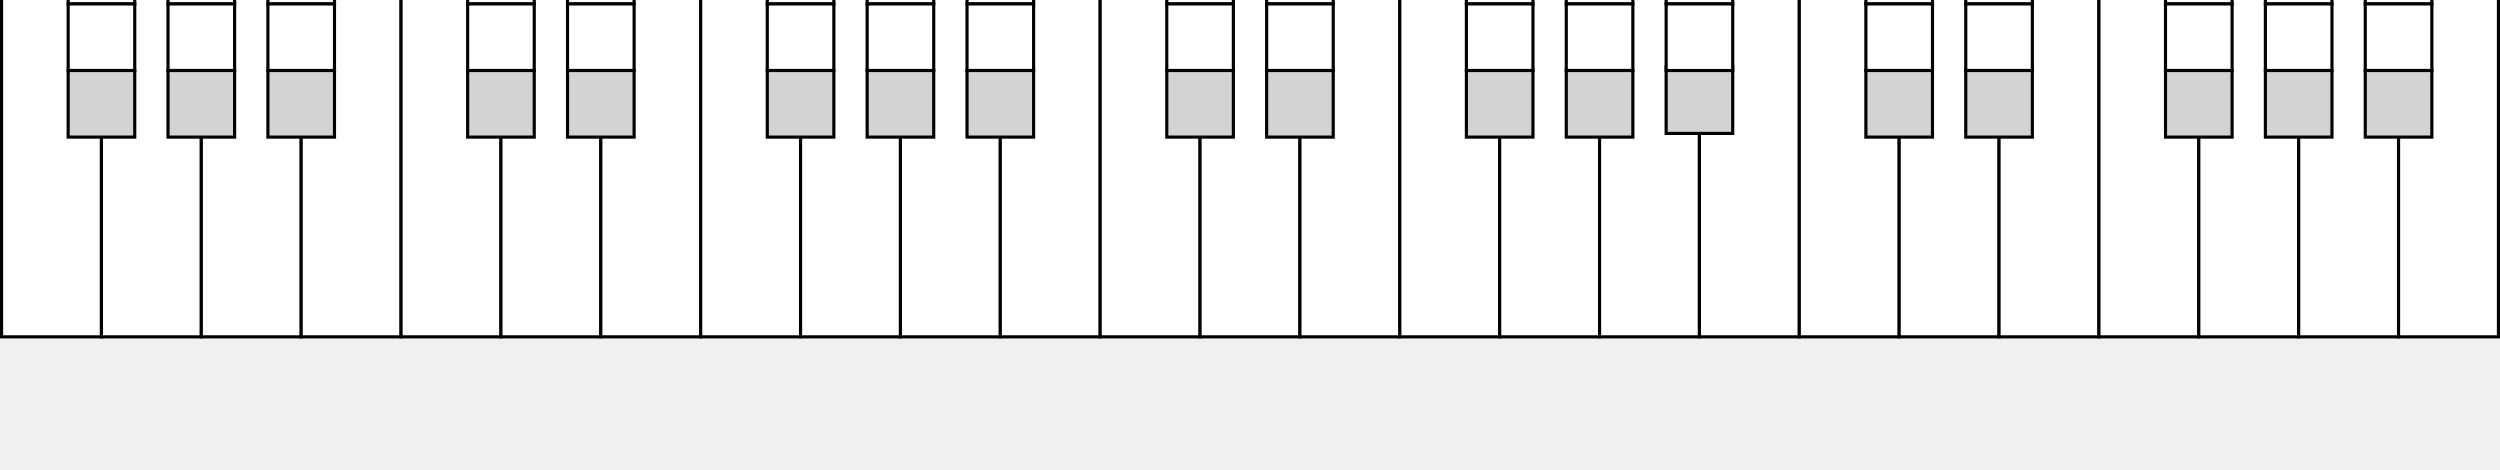
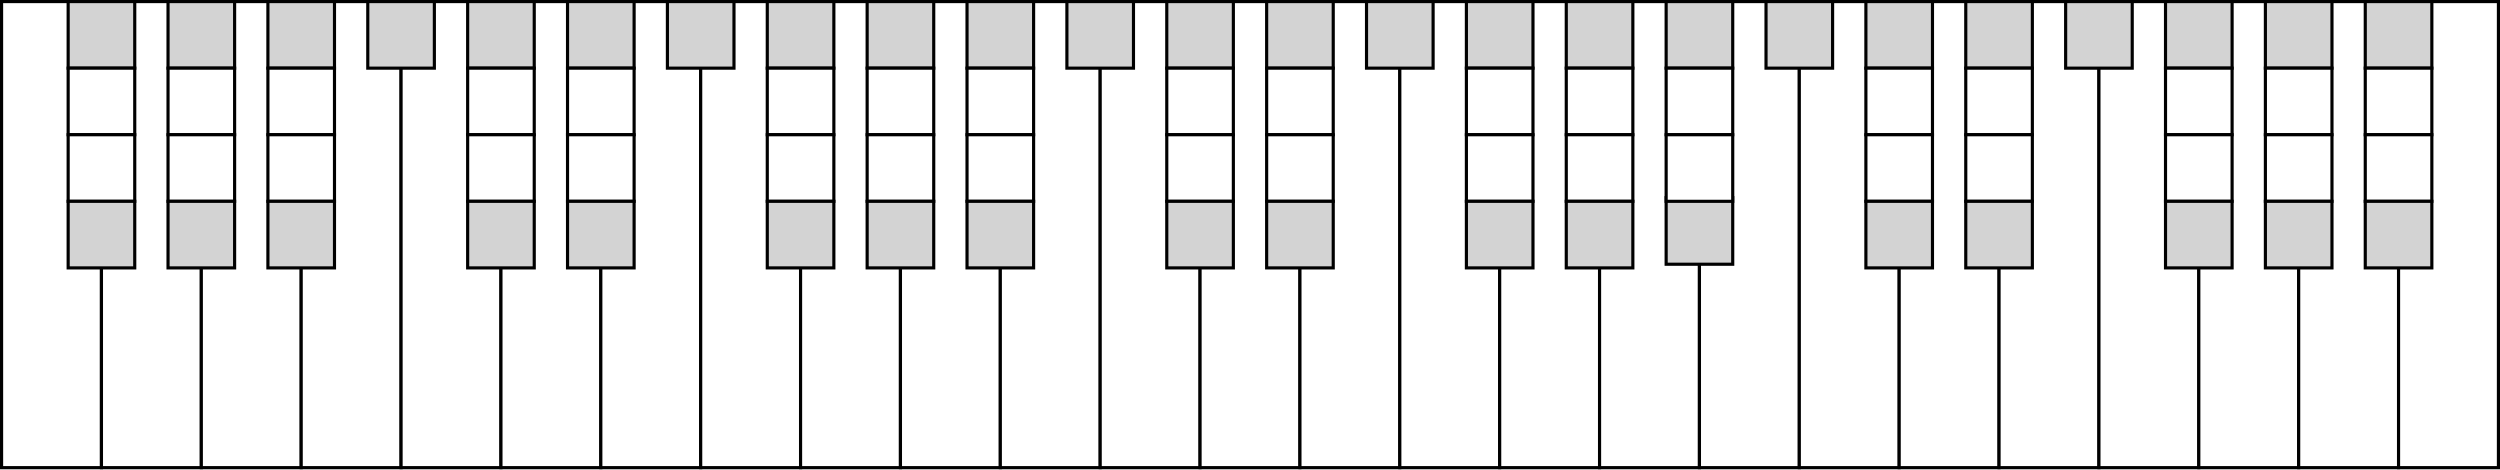
- <svg xmlns="http://www.w3.org/2000/svg" version="1.1" viewBox="0 0 794.75 149.167" height="149.167mm" width="100%">
-   <rect id="key-0" style="fill:white;stroke:black" width="31.75" height="148.167" x="0.5" y="-41.083" />
-   <rect id="key-5" style="fill:white;stroke:black" width="31.75" height="148.167" x="32.25" y="-41.083" />
-   <rect id="key-10" style="fill:white;stroke:black" width="31.75" height="148.167" x="64" y="-41.083" />
-   <rect id="key-15" style="fill:white;stroke:black" width="31.75" height="148.167" x="95.75" y="-41.083" />
-   <rect id="key-17" style="fill:white;stroke:black" width="31.75" height="148.167" x="127.5" y="-41.083" />
-   <rect id="key-22" style="fill:white;stroke:black" width="31.75" height="148.167" x="159.25" y="-41.083" />
-   <rect id="key-27" style="fill:white;stroke:black" width="31.75" height="148.167" x="191" y="-41.083" />
-   <rect id="key-29" style="fill:white;stroke:black" width="31.75" height="148.167" x="222.75" y="-41.083" />
-   <rect id="key-34" style="fill:white;stroke:black" width="31.75" height="148.167" x="254.5" y="-41.083" />
-   <rect style="fill:white;stroke:black" id="key-39" width="31.75" height="148.167" x="286.25" y="-41.083" />
-   <rect style="fill:white;stroke:black" id="key-44" width="31.75" height="148.167" x="318" y="-41.083" />
-   <rect style="fill:white;stroke:black" id="key-46" width="31.75" height="148.167" x="349.75" y="-41.083" />
-   <rect style="fill:white;stroke:black" id="key-51" width="31.75" height="148.167" x="381.5" y="-41.083" />
-   <rect style="fill:white;stroke:black" id="key-56" width="31.75" height="148.167" x="413.25" y="-41.083" />
-   <rect style="fill:white;stroke:black" id="key-58" width="31.75" height="148.167" x="445" y="-41.083" />
-   <rect style="fill:white;stroke:black" id="key-63" width="31.75" height="148.167" x="476.75" y="-41.083" />
-   <rect style="fill:white;stroke:black" id="key-68" width="31.75" height="148.167" x="508.5" y="-41.083" />
-   <rect style="fill:white;stroke:black" id="key-73" width="31.75" height="148.167" x="540.25" y="-41.083" />
-   <rect style="fill:white;stroke:black" id="key-75" width="31.75" height="148.167" x="572" y="-41.083" />
-   <rect style="fill:white;stroke:black" id="key-80" width="31.75" height="148.167" x="603.75" y="-41.083" />
-   <rect style="fill:white;stroke:black" id="key-85" width="31.75" height="148.167" x="635.5" y="-41.083" />
-   <rect style="fill:white;stroke:black" id="key-87" width="31.75" height="148.167" x="667.25" y="-41.083" />
-   <rect style="fill:white;stroke:black" id="key-92" width="31.75" height="148.167" x="699" y="-41.083" />
-   <rect style="fill:white;stroke:black" id="key-97" width="31.75" height="148.167" x="730.75" y="-41.083" />
-   <rect style="fill:white;stroke:black" id="key-102" width="31.75" height="148.167" x="762.5" y="-41.083" />
-   <rect style="fill:lightGray;stroke:black" id="key-4" width="21.167" height="21.167" x="21.667" y="-41.083" />
-   <rect style="fill:white;stroke:black" id="key-3" width="21.167" height="21.167" x="21.667" y="-19.917" />
-   <rect style="fill:white;stroke:black" id="key-2" width="21.167" height="21.167" x="21.667" y="1.25" />
-   <rect style="fill:lightGray;stroke:black" id="key-1" width="21.167" height="21.167" x="21.667" y="22.417" />
-   <rect style="fill:lightGray;stroke:black" id="key-9" width="21.167" height="21.167" x="53.417" y="-41.083" />
-   <rect style="fill:white;stroke:black" id="key-8" width="21.167" height="21.167" x="53.417" y="-19.917" />
-   <rect style="fill:white;stroke:black" id="key-7" width="21.167" height="21.167" x="53.417" y="1.25" />
-   <rect style="fill:lightGray;stroke:black" id="key-6" width="21.167" height="21.167" x="53.417" y="22.417" />
-   <rect style="fill:lightGray;stroke:black" id="key-14" width="21.167" height="21.167" x="85.167" y="-41.083" />
-   <rect style="fill:white;stroke:black" id="key-13" width="21.167" height="21.167" x="85.167" y="-19.917" />
-   <rect style="fill:white;stroke:black" id="key-12" width="21.167" height="21.167" x="85.167" y="1.25" />
-   <rect style="fill:lightGray;stroke:black" id="key-11" width="21.167" height="21.167" x="85.167" y="22.417" />
-   <rect style="fill:lightGray;stroke:black" id="key-21" width="21.167" height="21.167" x="148.667" y="-41.083" />
-   <rect style="fill:white;stroke:black" id="key-20" width="21.167" height="21.167" x="148.667" y="-19.917" />
-   <rect style="fill:white;stroke:black" id="key-19" width="21.167" height="21.167" x="148.667" y="1.25" />
-   <rect style="fill:lightGray;stroke:black" id="key-18" width="21.167" height="21.167" x="148.667" y="22.417" />
-   <rect style="fill:lightGray;stroke:black" id="key-26" width="21.167" height="21.167" x="180.417" y="-41.083" />
-   <rect style="fill:white;stroke:black" id="key-25" width="21.167" height="21.167" x="180.417" y="-19.917" />
-   <rect style="fill:white;stroke:black" id="key-24" width="21.167" height="21.167" x="180.417" y="1.25" />
-   <rect style="fill:lightGray;stroke:black" id="key-23" width="21.167" height="21.167" x="180.417" y="22.417" />
-   <rect style="fill:lightGray;stroke:black" y="-41.083" x="116.917" height="21.167" width="21.167" id="key-16" />
-   <rect style="fill:lightGray;stroke:black" y="-41.083" x="212.167" height="21.167" width="21.167" id="key-28" />
-   <rect style="fill:lightGray;stroke:black" y="-41.083" x="339.167" height="21.167" width="21.167" id="key-45" />
-   <rect style="fill:lightGray;stroke:black" id="key-33" width="21.167" height="21.167" x="243.917" y="-41.083" />
-   <rect style="fill:white;stroke:black" id="key-32" width="21.167" height="21.167" x="243.917" y="-19.917" />
-   <rect style="fill:white;stroke:black" id="key-31" width="21.167" height="21.167" x="243.917" y="1.25" />
-   <rect style="fill:lightGray;stroke:black" id="key-30" width="21.167" height="21.167" x="243.917" y="22.417" />
-   <rect style="fill:lightGray;stroke:black" id="key-38" width="21.167" height="21.167" x="275.667" y="-41.083" />
-   <rect style="fill:white;stroke:black" id="key-37" width="21.167" height="21.167" x="275.667" y="-19.917" />
-   <rect style="fill:white;stroke:black" id="key-36" width="21.167" height="21.167" x="275.667" y="1.25" />
-   <rect style="fill:lightGray;stroke:black" id="key-35" width="21.167" height="21.167" x="275.667" y="22.417" />
-   <rect style="fill:lightGray;stroke:black" id="key-43" width="21.167" height="21.167" x="307.417" y="-41.083" />
-   <rect style="fill:white;stroke:black" id="key-42" width="21.167" height="21.167" x="307.417" y="-19.917" />
-   <rect style="fill:white;stroke:black" id="key-41" width="21.167" height="21.167" x="307.417" y="1.25" />
-   <rect style="fill:lightGray;stroke:black" id="key-40" width="21.167" height="21.167" x="307.417" y="22.417" />
-   <rect style="fill:lightGray;stroke:black" id="key-62" width="21.167" height="21.167" x="466.167" y="-41.083" />
-   <rect style="fill:white;stroke:black" id="key-61" width="21.167" height="21.167" x="466.167" y="-19.917" />
-   <rect style="fill:white;stroke:black" id="key-60" width="21.167" height="21.167" x="466.167" y="1.25" />
-   <rect style="fill:lightGray;stroke:black" id="key-59" width="21.167" height="21.167" x="466.167" y="22.417" />
-   <rect style="fill:lightGray;stroke:black" id="key-67" width="21.167" height="21.167" x="497.917" y="-41.083" />
-   <rect style="fill:white;stroke:black" id="key-66" width="21.167" height="21.167" x="497.917" y="-19.917" />
-   <rect style="fill:white;stroke:black" id="key-65" width="21.167" height="21.167" x="497.917" y="1.25" />
-   <rect style="fill:lightGray;stroke:black" id="key-64" width="21.167" height="21.167" x="497.917" y="22.417" />
-   <rect style="fill:lightGray;stroke:black" id="key-72" width="21.167" height="21.167" x="529.667" y="-41.083" />
-   <rect style="fill:white;stroke:black" id="key-71" width="21.167" height="21.167" x="529.667" y="-19.917" />
-   <rect style="fill:lightGray;stroke:black" id="key-69" width="21.167" height="21.167" x="529.667" y="21.25" />
-   <rect style="fill:white;stroke:black" id="key-70" width="21.167" height="21.167" x="529.667" y="1.25" />
-   <rect style="fill:lightGray;stroke:black" id="key-50" width="21.167" height="21.167" x="370.917" y="-41.083" />
-   <rect style="fill:white;stroke:black" id="key-49" width="21.167" height="21.167" x="370.917" y="-19.917" />
-   <rect style="fill:white;stroke:black" id="key-48" width="21.167" height="21.167" x="370.917" y="1.25" />
-   <rect style="fill:lightGray;stroke:black" id="key-47" width="21.167" height="21.167" x="370.917" y="22.417" />
-   <rect style="fill:lightGray;stroke:black" id="key-55" width="21.167" height="21.167" x="402.667" y="-41.083" />
-   <rect style="fill:white;stroke:black" id="key-54" width="21.167" height="21.167" x="402.667" y="-19.917" />
-   <rect style="fill:white;stroke:black" id="key-53" width="21.167" height="21.167" x="402.667" y="1.25" />
-   <rect style="fill:lightGray;stroke:black" id="key-52" width="21.167" height="21.167" x="402.667" y="22.417" />
-   <rect style="fill:lightGray;stroke:black" y="-41.083" x="434.417" height="21.167" width="21.167" id="key-57" />
-   <rect style="fill:lightGray;stroke:black" y="-41.083" x="561.417" height="21.167" width="21.167" id="key-74" />
-   <rect style="fill:lightGray;stroke:black" id="key-91" width="21.167" height="21.167" x="688.417" y="-41.083" />
-   <rect style="fill:white;stroke:black" id="key-90" width="21.167" height="21.167" x="688.417" y="-19.917" />
-   <rect style="fill:white;stroke:black" id="key-89" width="21.167" height="21.167" x="688.417" y="1.25" />
-   <rect style="fill:lightGray;stroke:black" id="key-88" width="21.167" height="21.167" x="688.417" y="22.417" />
-   <rect style="fill:lightGray;stroke:black" id="key-96" width="21.167" height="21.167" x="720.167" y="-41.083" />
-   <rect style="fill:white;stroke:black" id="key-95" width="21.167" height="21.167" x="720.167" y="-19.917" />
-   <rect style="fill:white;stroke:black" id="key-94" width="21.167" height="21.167" x="720.167" y="1.25" />
-   <rect style="fill:lightGray;stroke:black" id="key-93" width="21.167" height="21.167" x="720.167" y="22.417" />
-   <rect style="fill:lightGray;stroke:black" id="key-101" width="21.167" height="21.167" x="751.917" y="-41.083" />
-   <rect style="fill:white;stroke:black" id="key-100" width="21.167" height="21.167" x="751.917" y="-19.917" />
-   <rect style="fill:white;stroke:black" id="key-99" width="21.167" height="21.167" x="751.917" y="1.25" />
-   <rect style="fill:lightGray;stroke:black" id="key-98" width="21.167" height="21.167" x="751.917" y="22.417" />
-   <rect style="fill:lightGray;stroke:black" y="-41.083" x="656.667" height="21.167" width="21.167" id="key-86" />
-   <rect style="fill:lightGray;stroke:black" id="key-79" width="21.167" height="21.167" x="593.167" y="-41.083" />
-   <rect style="fill:white;stroke:black" id="key-78" width="21.167" height="21.167" x="593.167" y="-19.917" />
-   <rect style="fill:white;stroke:black" id="key-77" width="21.167" height="21.167" x="593.167" y="1.25" />
-   <rect style="fill:lightGray;stroke:black" id="key-76" width="21.167" height="21.167" x="593.167" y="22.417" />
-   <rect style="fill:lightGray;stroke:black" id="key-84" width="21.167" height="21.167" x="624.917" y="-41.083" />
-   <rect style="fill:white;stroke:black" id="key-83" width="21.167" height="21.167" x="624.917" y="-19.917" />
-   <rect style="fill:white;stroke:black" id="key-82" width="21.167" height="21.167" x="624.917" y="1.25" />
-   <rect style="fill:lightGray;stroke:black" id="key-81" width="21.167" height="21.167" x="624.917" y="22.417" />
+ <svg xmlns="http://www.w3.org/2000/svg" id="svg105" width="210.278mm" height="39.467mm" viewBox="0 0 794.75 39.467" version="1.1">
+   <defs id="defs109" />
+   <rect y="-54.35" x="0.5" height="148.167" width="31.75" style="fill:#ffffff;stroke:#000000" id="key-0" />
+   <rect y="-54.35" x="32.25" height="148.167" width="31.75" style="fill:#ffffff;stroke:#000000" id="key-5" />
+   <rect y="-54.35" x="64" height="148.167" width="31.75" style="fill:#ffffff;stroke:#000000" id="key-10" />
+   <rect y="-54.35" x="95.75" height="148.167" width="31.75" style="fill:#ffffff;stroke:#000000" id="key-15" />
+   <rect y="-54.35" x="127.5" height="148.167" width="31.75" style="fill:#ffffff;stroke:#000000" id="key-17" />
+   <rect y="-54.35" x="159.25" height="148.167" width="31.75" style="fill:#ffffff;stroke:#000000" id="key-22" />
+   <rect y="-54.35" x="191" height="148.167" width="31.75" style="fill:#ffffff;stroke:#000000" id="key-27" />
+   <rect y="-54.35" x="222.75" height="148.167" width="31.75" style="fill:#ffffff;stroke:#000000" id="key-29" />
+   <rect y="-54.35" x="254.5" height="148.167" width="31.75" style="fill:#ffffff;stroke:#000000" id="key-34" />
+   <rect y="-54.35" x="286.25" height="148.167" width="31.75" id="key-39" style="fill:#ffffff;stroke:#000000" />
+   <rect y="-54.35" x="318" height="148.167" width="31.75" id="key-44" style="fill:#ffffff;stroke:#000000" />
+   <rect y="-54.35" x="349.75" height="148.167" width="31.75" id="key-46" style="fill:#ffffff;stroke:#000000" />
+   <rect y="-54.35" x="381.5" height="148.167" width="31.75" id="key-51" style="fill:#ffffff;stroke:#000000" />
+   <rect y="-54.35" x="413.25" height="148.167" width="31.75" id="key-56" style="fill:#ffffff;stroke:#000000" />
+   <rect y="-54.35" x="445" height="148.167" width="31.75" id="key-58" style="fill:#ffffff;stroke:#000000" />
+   <rect y="-54.35" x="476.75" height="148.167" width="31.75" id="key-63" style="fill:#ffffff;stroke:#000000" />
+   <rect y="-54.35" x="508.5" height="148.167" width="31.75" id="key-68" style="fill:#ffffff;stroke:#000000" />
+   <rect y="-54.35" x="540.25" height="148.167" width="31.75" id="key-73" style="fill:#ffffff;stroke:#000000" />
+   <rect y="-54.35" x="572" height="148.167" width="31.75" id="key-75" style="fill:#ffffff;stroke:#000000" />
+   <rect y="-54.35" x="603.75" height="148.167" width="31.75" id="key-80" style="fill:#ffffff;stroke:#000000" />
+   <rect y="-54.35" x="635.5" height="148.167" width="31.75" id="key-85" style="fill:#ffffff;stroke:#000000" />
+   <rect y="-54.35" x="667.25" height="148.167" width="31.75" id="key-87" style="fill:#ffffff;stroke:#000000" />
+   <rect y="-54.35" x="699" height="148.167" width="31.75" id="key-92" style="fill:#ffffff;stroke:#000000" />
+   <rect y="-54.35" x="730.75" height="148.167" width="31.75" id="key-97" style="fill:#ffffff;stroke:#000000" />
+   <rect y="-54.35" x="762.5" height="148.167" width="31.75" id="key-102" style="fill:#ffffff;stroke:#000000" />
+   <rect y="-54.35" x="21.667" height="21.167" width="21.167" id="key-4" style="fill:#d3d3d3;stroke:#000000" />
+   <rect y="-33.183" x="21.667" height="21.167" width="21.167" id="key-3" style="fill:#ffffff;stroke:#000000" />
+   <rect y="-12.017" x="21.667" height="21.167" width="21.167" id="key-2" style="fill:#ffffff;stroke:#000000" />
+   <rect y="9.15" x="21.667" height="21.167" width="21.167" id="key-1" style="fill:#d3d3d3;stroke:#000000" />
+   <rect y="-54.35" x="53.417" height="21.167" width="21.167" id="key-9" style="fill:#d3d3d3;stroke:#000000" />
+   <rect y="-33.183" x="53.417" height="21.167" width="21.167" id="key-8" style="fill:#ffffff;stroke:#000000" />
+   <rect y="-12.017" x="53.417" height="21.167" width="21.167" id="key-7" style="fill:#ffffff;stroke:#000000" />
+   <rect y="9.15" x="53.417" height="21.167" width="21.167" id="key-6" style="fill:#d3d3d3;stroke:#000000" />
+   <rect y="-54.35" x="85.167" height="21.167" width="21.167" id="key-14" style="fill:#d3d3d3;stroke:#000000" />
+   <rect y="-33.183" x="85.167" height="21.167" width="21.167" id="key-13" style="fill:#ffffff;stroke:#000000" />
+   <rect y="-12.017" x="85.167" height="21.167" width="21.167" id="key-12" style="fill:#ffffff;stroke:#000000" />
+   <rect y="9.15" x="85.167" height="21.167" width="21.167" id="key-11" style="fill:#d3d3d3;stroke:#000000" />
+   <rect y="-54.35" x="148.667" height="21.167" width="21.167" id="key-21" style="fill:#d3d3d3;stroke:#000000" />
+   <rect y="-33.183" x="148.667" height="21.167" width="21.167" id="key-20" style="fill:#ffffff;stroke:#000000" />
+   <rect y="-12.017" x="148.667" height="21.167" width="21.167" id="key-19" style="fill:#ffffff;stroke:#000000" />
+   <rect y="9.15" x="148.667" height="21.167" width="21.167" id="key-18" style="fill:#d3d3d3;stroke:#000000" />
+   <rect y="-54.35" x="180.417" height="21.167" width="21.167" id="key-26" style="fill:#d3d3d3;stroke:#000000" />
+   <rect y="-33.183" x="180.417" height="21.167" width="21.167" id="key-25" style="fill:#ffffff;stroke:#000000" />
+   <rect y="-12.017" x="180.417" height="21.167" width="21.167" id="key-24" style="fill:#ffffff;stroke:#000000" />
+   <rect y="9.15" x="180.417" height="21.167" width="21.167" id="key-23" style="fill:#d3d3d3;stroke:#000000" />
+   <rect id="key-16" width="21.167" height="21.167" x="116.917" y="-54.35" style="fill:#d3d3d3;stroke:#000000" />
+   <rect id="key-28" width="21.167" height="21.167" x="212.167" y="-54.35" style="fill:#d3d3d3;stroke:#000000" />
+   <rect id="key-45" width="21.167" height="21.167" x="339.167" y="-54.35" style="fill:#d3d3d3;stroke:#000000" />
+   <rect y="-54.35" x="243.917" height="21.167" width="21.167" id="key-33" style="fill:#d3d3d3;stroke:#000000" />
+   <rect y="-33.183" x="243.917" height="21.167" width="21.167" id="key-32" style="fill:#ffffff;stroke:#000000" />
+   <rect y="-12.017" x="243.917" height="21.167" width="21.167" id="key-31" style="fill:#ffffff;stroke:#000000" />
+   <rect y="9.15" x="243.917" height="21.167" width="21.167" id="key-30" style="fill:#d3d3d3;stroke:#000000" />
+   <rect y="-54.35" x="275.667" height="21.167" width="21.167" id="key-38" style="fill:#d3d3d3;stroke:#000000" />
+   <rect y="-33.183" x="275.667" height="21.167" width="21.167" id="key-37" style="fill:#ffffff;stroke:#000000" />
+   <rect y="-12.017" x="275.667" height="21.167" width="21.167" id="key-36" style="fill:#ffffff;stroke:#000000" />
+   <rect y="9.15" x="275.667" height="21.167" width="21.167" id="key-35" style="fill:#d3d3d3;stroke:#000000" />
+   <rect y="-54.35" x="307.417" height="21.167" width="21.167" id="key-43" style="fill:#d3d3d3;stroke:#000000" />
+   <rect y="-33.183" x="307.417" height="21.167" width="21.167" id="key-42" style="fill:#ffffff;stroke:#000000" />
+   <rect y="-12.017" x="307.417" height="21.167" width="21.167" id="key-41" style="fill:#ffffff;stroke:#000000" />
+   <rect y="9.15" x="307.417" height="21.167" width="21.167" id="key-40" style="fill:#d3d3d3;stroke:#000000" />
+   <rect y="-54.35" x="466.167" height="21.167" width="21.167" id="key-62" style="fill:#d3d3d3;stroke:#000000" />
+   <rect y="-33.183" x="466.167" height="21.167" width="21.167" id="key-61" style="fill:#ffffff;stroke:#000000" />
+   <rect y="-12.017" x="466.167" height="21.167" width="21.167" id="key-60" style="fill:#ffffff;stroke:#000000" />
+   <rect y="9.15" x="466.167" height="21.167" width="21.167" id="key-59" style="fill:#d3d3d3;stroke:#000000" />
+   <rect y="-54.35" x="497.917" height="21.167" width="21.167" id="key-67" style="fill:#d3d3d3;stroke:#000000" />
+   <rect y="-33.183" x="497.917" height="21.167" width="21.167" id="key-66" style="fill:#ffffff;stroke:#000000" />
+   <rect y="-12.017" x="497.917" height="21.167" width="21.167" id="key-65" style="fill:#ffffff;stroke:#000000" />
+   <rect y="9.15" x="497.917" height="21.167" width="21.167" id="key-64" style="fill:#d3d3d3;stroke:#000000" />
+   <rect y="-54.35" x="529.667" height="21.167" width="21.167" id="key-72" style="fill:#d3d3d3;stroke:#000000" />
+   <rect y="-33.183" x="529.667" height="21.167" width="21.167" id="key-71" style="fill:#ffffff;stroke:#000000" />
+   <rect y="7.983" x="529.667" height="21.167" width="21.167" id="key-69" style="fill:#d3d3d3;stroke:#000000" />
+   <rect y="-12.017" x="529.667" height="21.167" width="21.167" id="key-70" style="fill:#ffffff;stroke:#000000" />
+   <rect y="-54.35" x="370.917" height="21.167" width="21.167" id="key-50" style="fill:#d3d3d3;stroke:#000000" />
+   <rect y="-33.183" x="370.917" height="21.167" width="21.167" id="key-49" style="fill:#ffffff;stroke:#000000" />
+   <rect y="-12.017" x="370.917" height="21.167" width="21.167" id="key-48" style="fill:#ffffff;stroke:#000000" />
+   <rect y="9.15" x="370.917" height="21.167" width="21.167" id="key-47" style="fill:#d3d3d3;stroke:#000000" />
+   <rect y="-54.35" x="402.667" height="21.167" width="21.167" id="key-55" style="fill:#d3d3d3;stroke:#000000" />
+   <rect y="-33.183" x="402.667" height="21.167" width="21.167" id="key-54" style="fill:#ffffff;stroke:#000000" />
+   <rect y="-12.017" x="402.667" height="21.167" width="21.167" id="key-53" style="fill:#ffffff;stroke:#000000" />
+   <rect y="9.15" x="402.667" height="21.167" width="21.167" id="key-52" style="fill:#d3d3d3;stroke:#000000" />
+   <rect id="key-57" width="21.167" height="21.167" x="434.417" y="-54.35" style="fill:#d3d3d3;stroke:#000000" />
+   <rect id="key-74" width="21.167" height="21.167" x="561.417" y="-54.35" style="fill:#d3d3d3;stroke:#000000" />
+   <rect y="-54.35" x="688.417" height="21.167" width="21.167" id="key-91" style="fill:#d3d3d3;stroke:#000000" />
+   <rect y="-33.183" x="688.417" height="21.167" width="21.167" id="key-90" style="fill:#ffffff;stroke:#000000" />
+   <rect y="-12.017" x="688.417" height="21.167" width="21.167" id="key-89" style="fill:#ffffff;stroke:#000000" />
+   <rect y="9.15" x="688.417" height="21.167" width="21.167" id="key-88" style="fill:#d3d3d3;stroke:#000000" />
+   <rect y="-54.35" x="720.167" height="21.167" width="21.167" id="key-96" style="fill:#d3d3d3;stroke:#000000" />
+   <rect y="-33.183" x="720.167" height="21.167" width="21.167" id="key-95" style="fill:#ffffff;stroke:#000000" />
+   <rect y="-12.017" x="720.167" height="21.167" width="21.167" id="key-94" style="fill:#ffffff;stroke:#000000" />
+   <rect y="9.15" x="720.167" height="21.167" width="21.167" id="key-93" style="fill:#d3d3d3;stroke:#000000" />
+   <rect y="-54.35" x="751.917" height="21.167" width="21.167" id="key-101" style="fill:#d3d3d3;stroke:#000000" />
+   <rect y="-33.183" x="751.917" height="21.167" width="21.167" id="key-100" style="fill:#ffffff;stroke:#000000" />
+   <rect y="-12.017" x="751.917" height="21.167" width="21.167" id="key-99" style="fill:#ffffff;stroke:#000000" />
+   <rect y="9.15" x="751.917" height="21.167" width="21.167" id="key-98" style="fill:#d3d3d3;stroke:#000000" />
+   <rect id="key-86" width="21.167" height="21.167" x="656.667" y="-54.35" style="fill:#d3d3d3;stroke:#000000" />
+   <rect y="-54.35" x="593.167" height="21.167" width="21.167" id="key-79" style="fill:#d3d3d3;stroke:#000000" />
+   <rect y="-33.183" x="593.167" height="21.167" width="21.167" id="key-78" style="fill:#ffffff;stroke:#000000" />
+   <rect y="-12.017" x="593.167" height="21.167" width="21.167" id="key-77" style="fill:#ffffff;stroke:#000000" />
+   <rect y="9.15" x="593.167" height="21.167" width="21.167" id="key-76" style="fill:#d3d3d3;stroke:#000000" />
+   <rect y="-54.35" x="624.917" height="21.167" width="21.167" id="key-84" style="fill:#d3d3d3;stroke:#000000" />
+   <rect y="-33.183" x="624.917" height="21.167" width="21.167" id="key-83" style="fill:#ffffff;stroke:#000000" />
+   <rect y="-12.017" x="624.917" height="21.167" width="21.167" id="key-82" style="fill:#ffffff;stroke:#000000" />
+   <rect y="9.15" x="624.917" height="21.167" width="21.167" id="key-81" style="fill:#d3d3d3;stroke:#000000" />
</svg>
